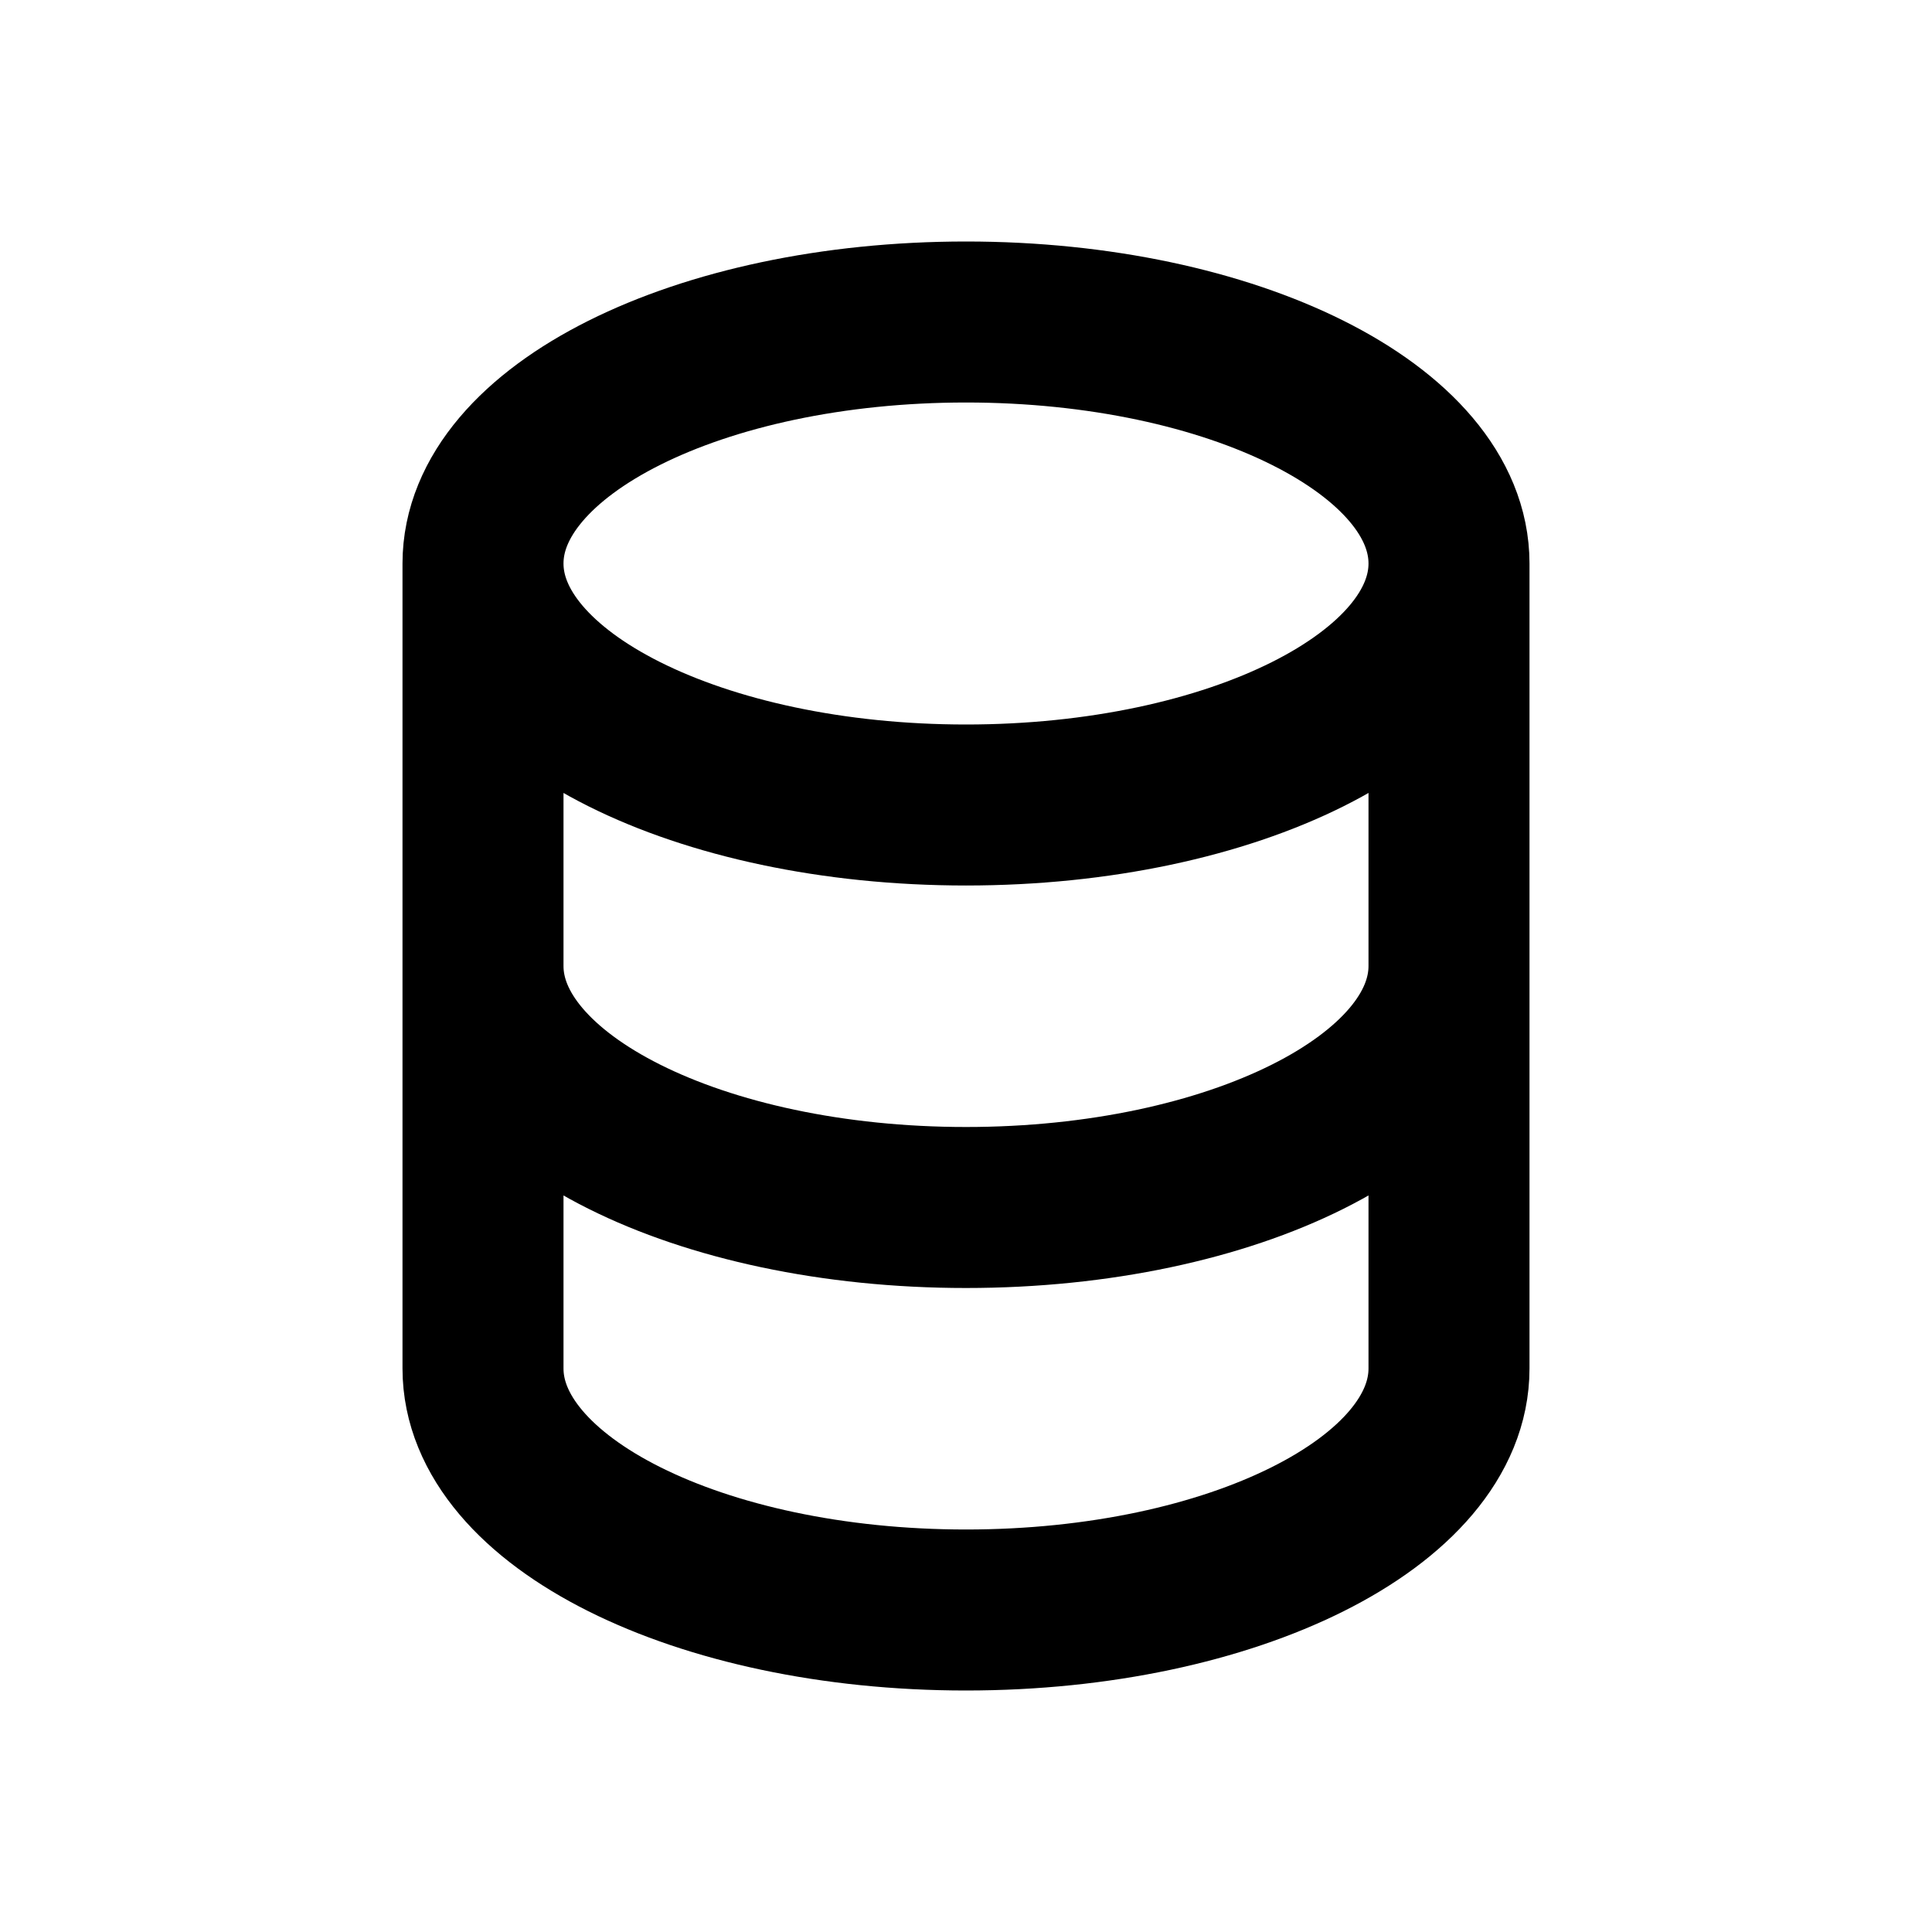
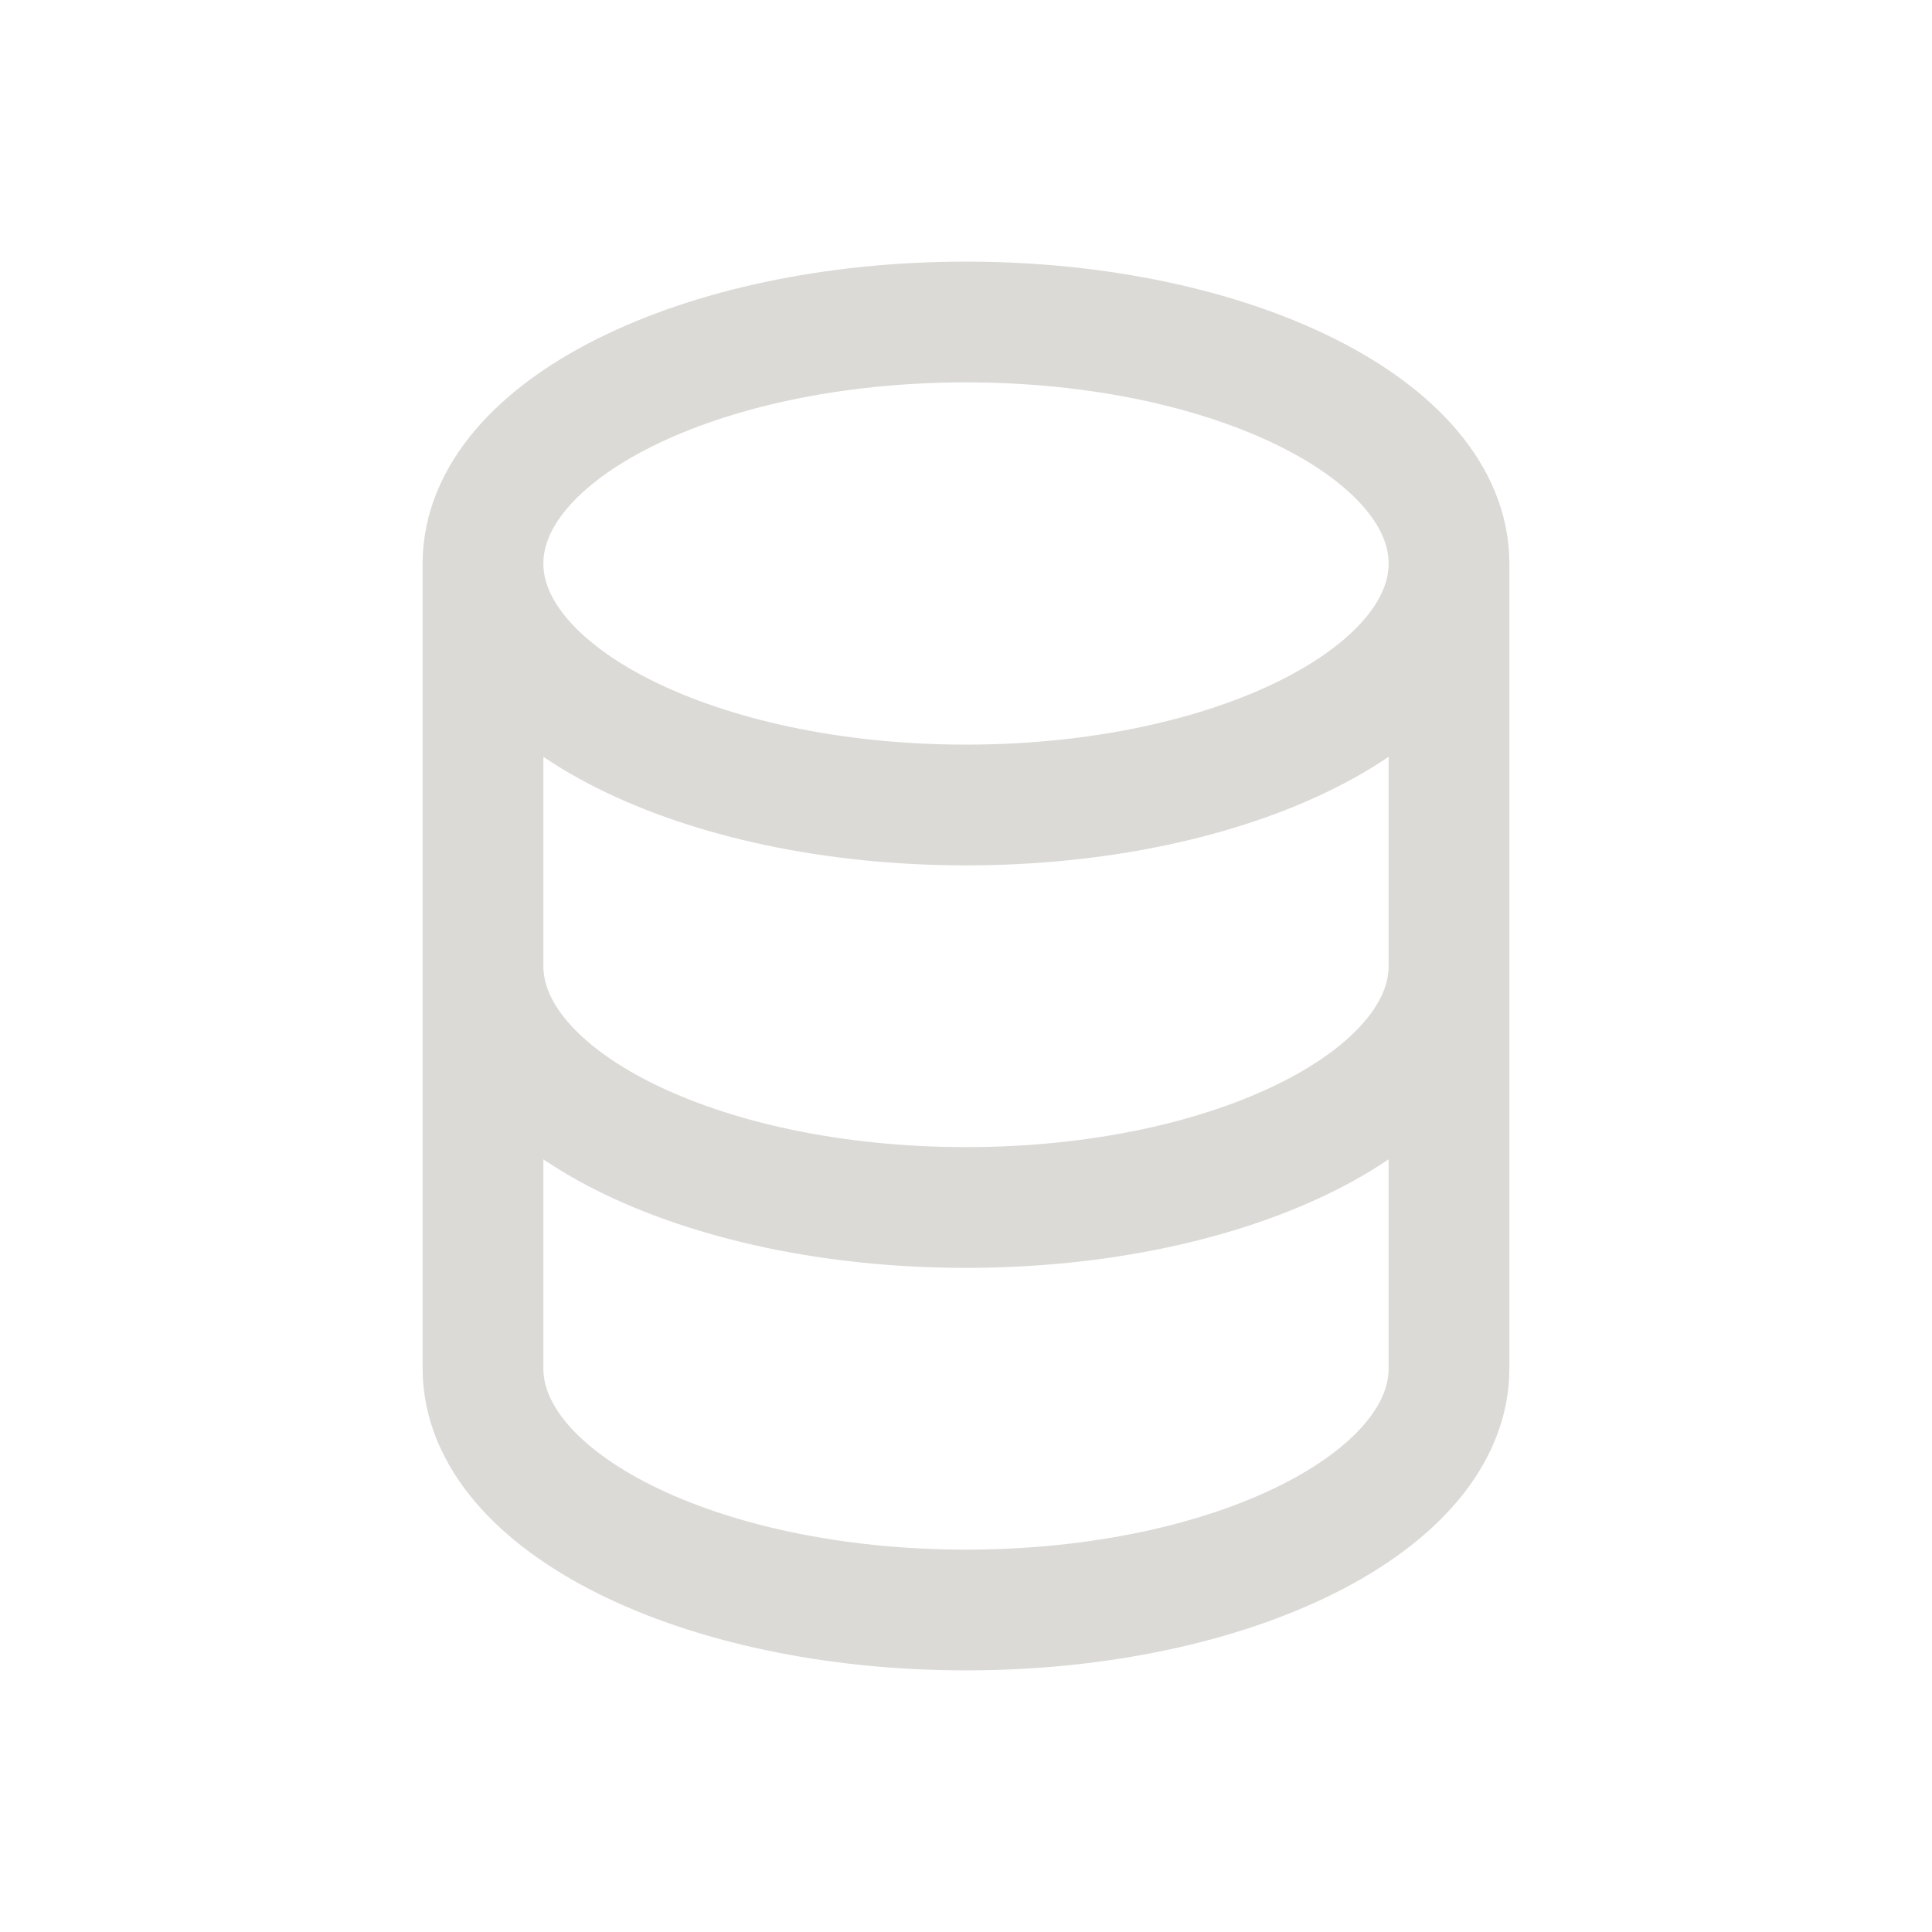
<svg xmlns="http://www.w3.org/2000/svg" width="24" height="24" viewBox="0 0 24 24" fill="none">
  <g id="System / Data">
-     <path id="Vector" d="M18 12V17C18 18.657 15.314 20 12 20C8.686 20 6 18.657 6 17V12M18 12V7M18 12C18 13.657 15.314 15 12 15C8.686 15 6 13.657 6 12M18 7C18 5.343 15.314 4 12 4C8.686 4 6 5.343 6 7M18 7C18 8.657 15.314 10 12 10C8.686 10 6 8.657 6 7M6 12V7" stroke="currentColor" stroke-width="2" stroke-linecap="round" stroke-linejoin="round" />
+     <path id="Vector" d="M18 12V17C18 18.657 15.314 20 12 20C8.686 20 6 18.657 6 17V12M18 12V7M18 12C18 13.657 15.314 15 12 15C8.686 15 6 13.657 6 12M18 7C18 5.343 15.314 4 12 4C8.686 4 6 5.343 6 7M18 7C18 8.657 15.314 10 12 10C8.686 10 6 8.657 6 7M6 12V7" stroke="#dbdad7" stroke-width="1.5" stroke-linecap="round" stroke-linejoin="round" />
  </g>
</svg>
